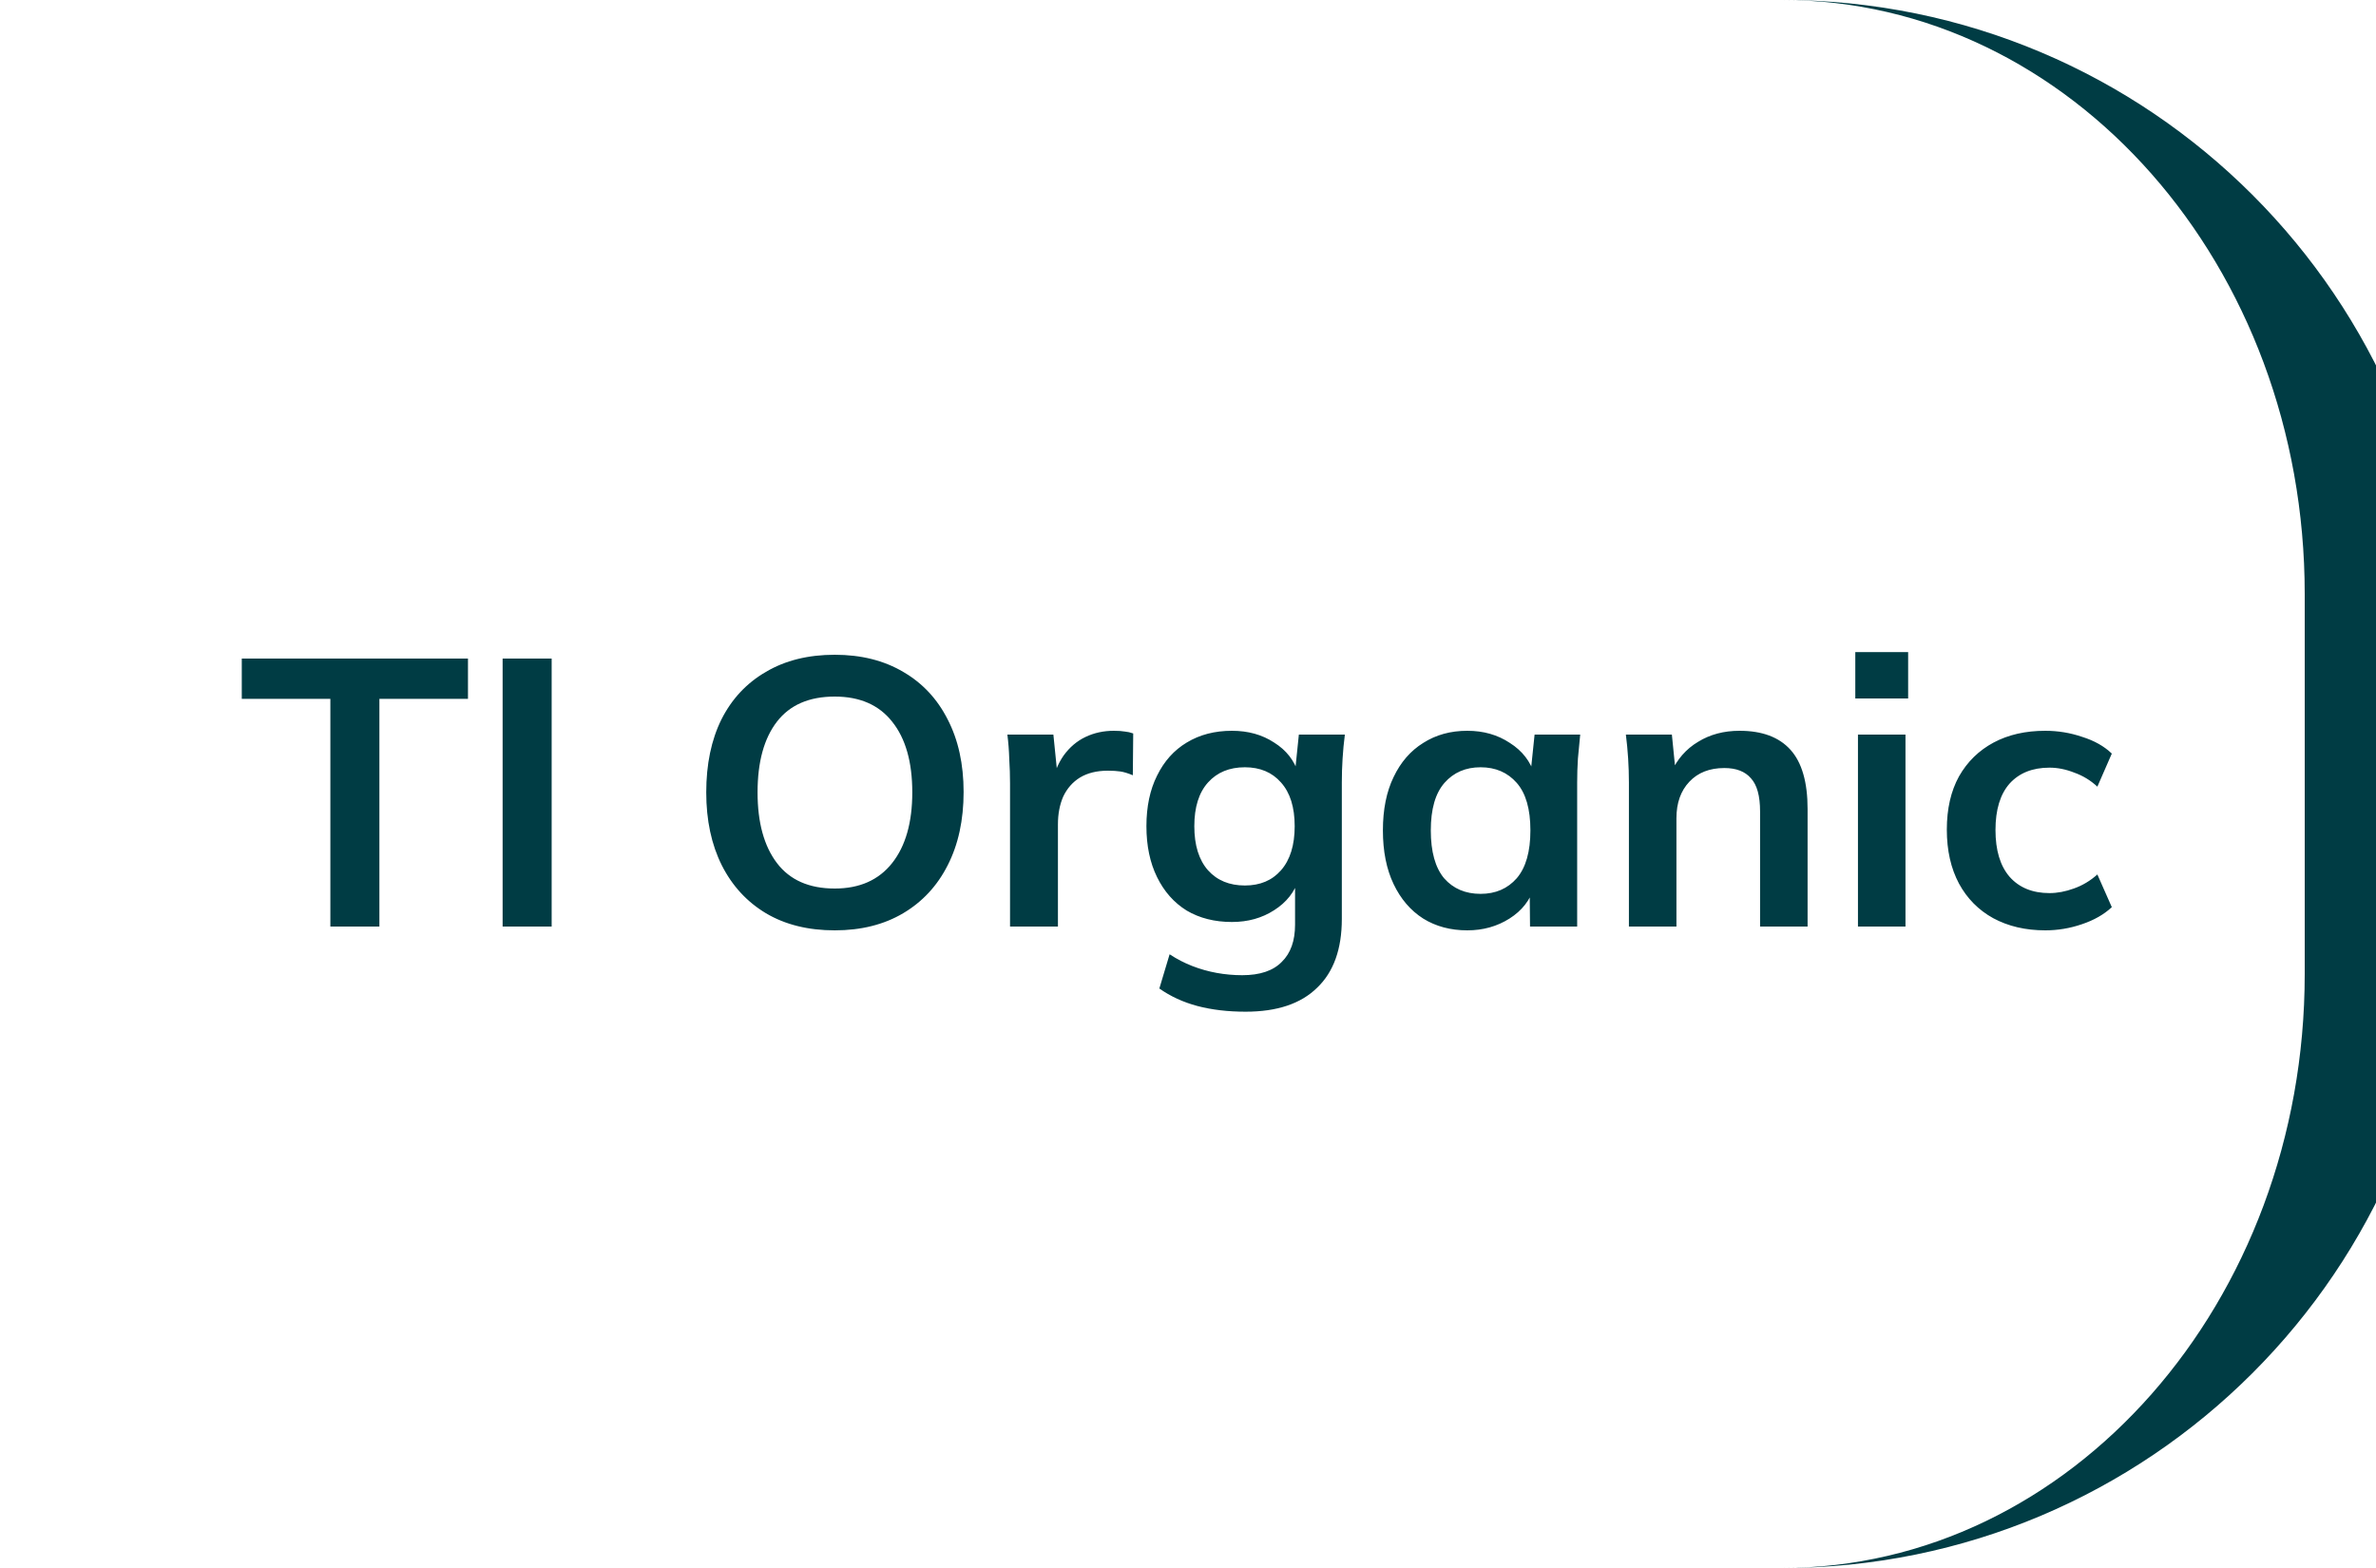
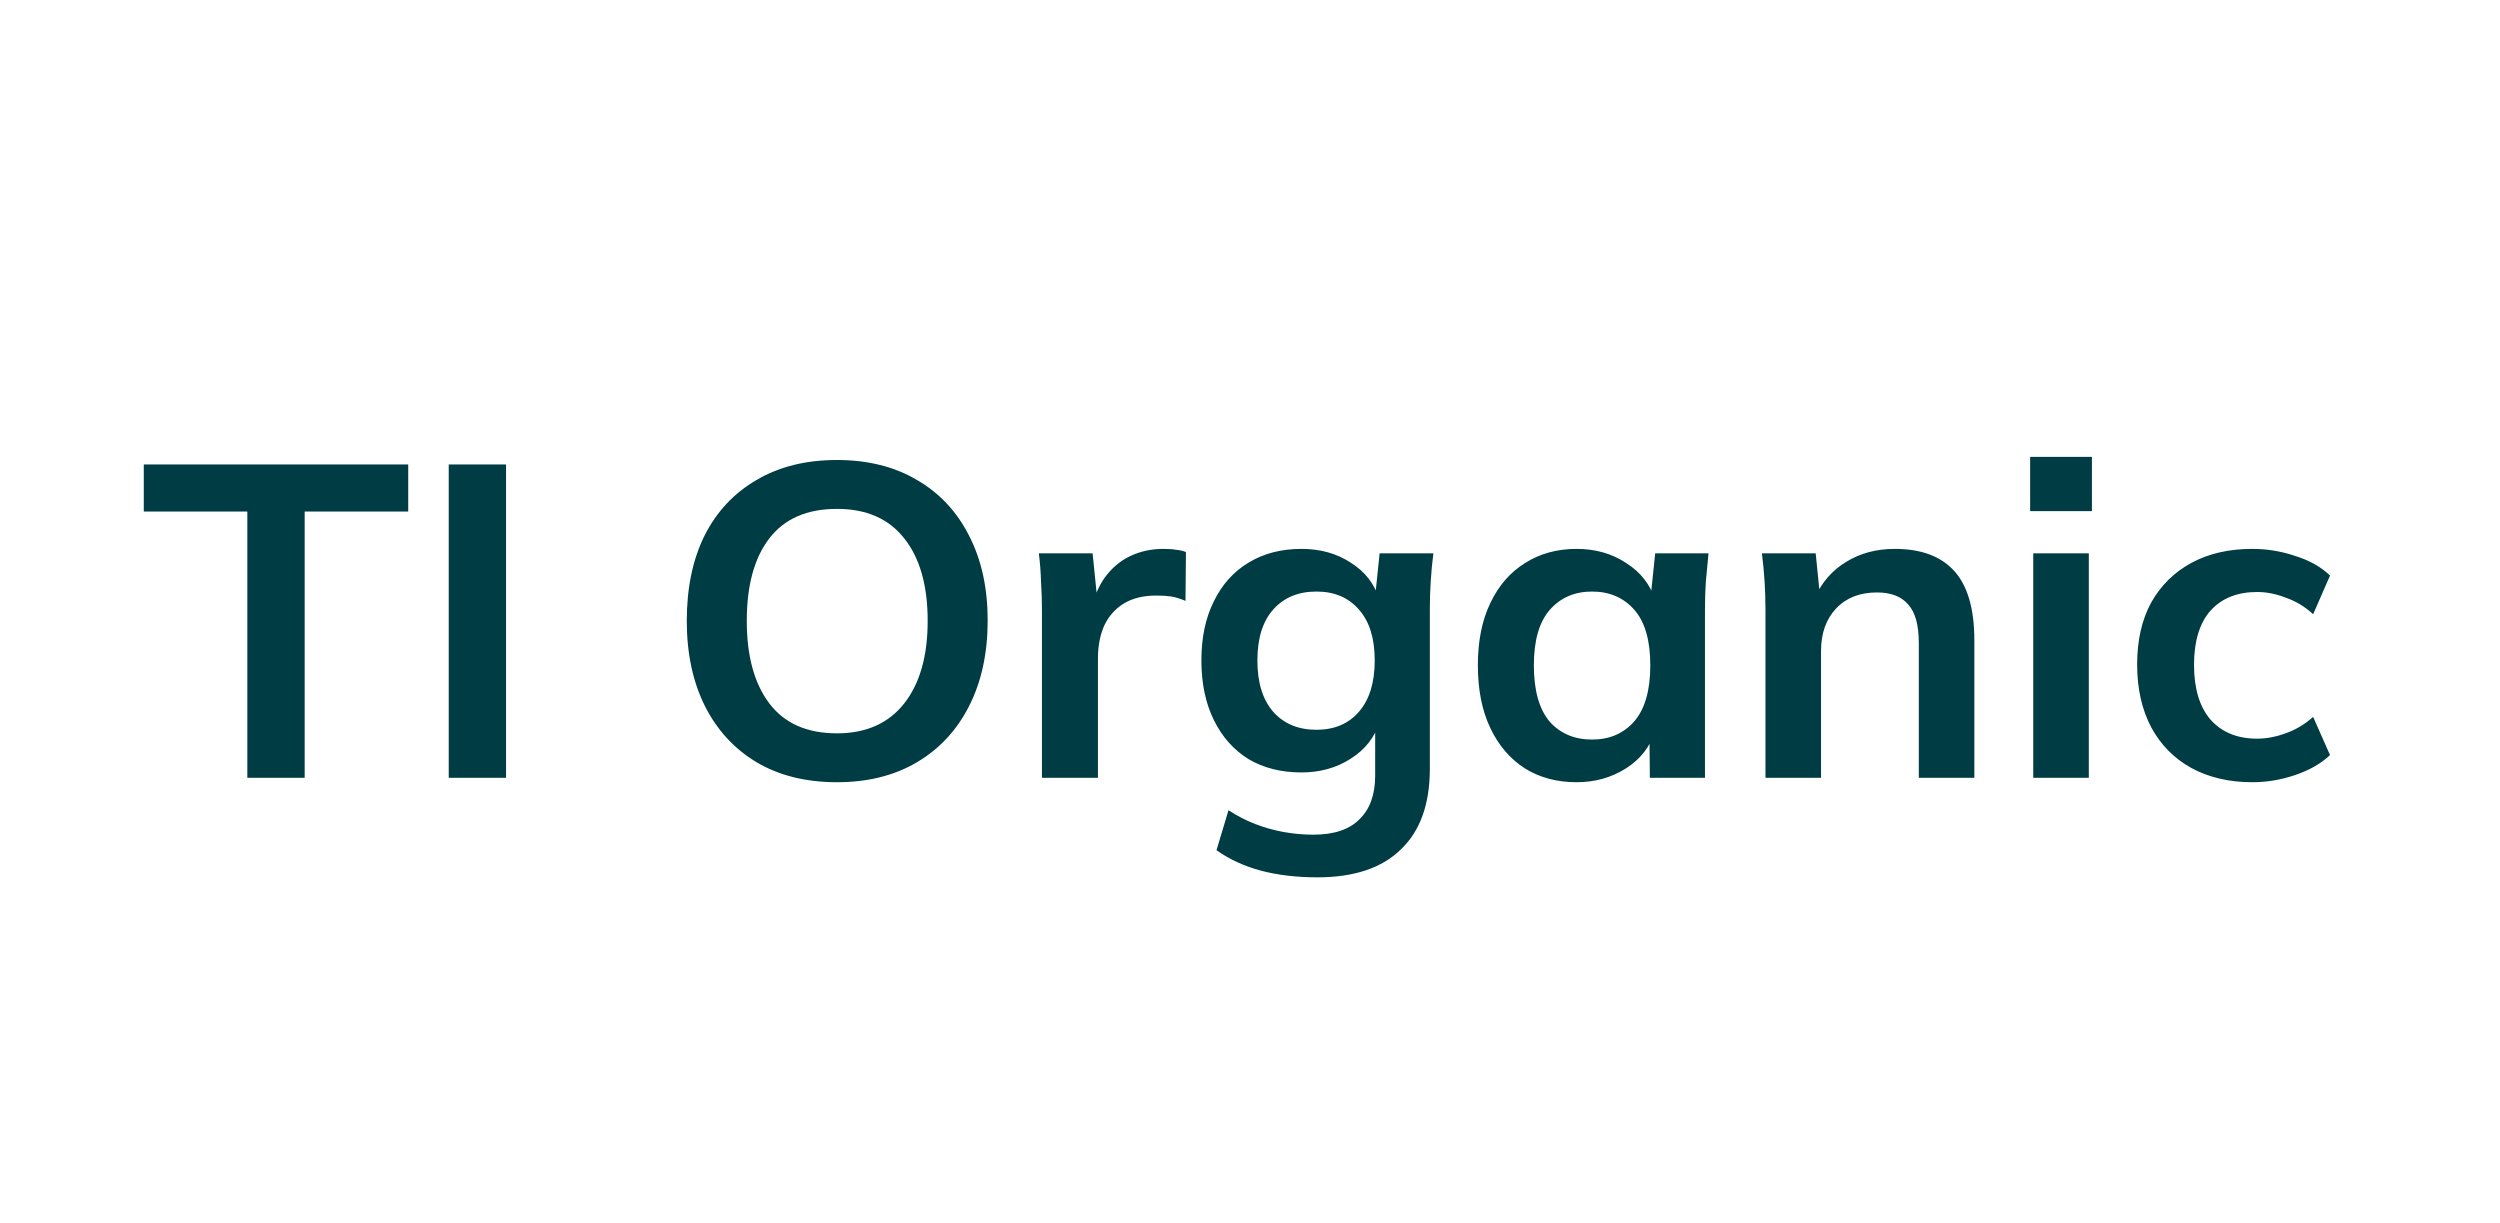
- <svg xmlns="http://www.w3.org/2000/svg" width="100" height="66" viewBox="0 0 100 66" fill="none">
-   <path d="M13.904 39V29.416H10.176V27.72H19.696V29.416H15.968V39H13.904ZM21.154 39V27.72H23.218V39H21.154ZM29.724 33.352C29.724 32.168 29.937 31.144 30.364 30.28C30.801 29.416 31.425 28.749 32.236 28.28C33.046 27.8 34.012 27.56 35.132 27.56C36.241 27.56 37.201 27.8 38.012 28.28C38.822 28.749 39.446 29.416 39.884 30.28C40.332 31.144 40.556 32.163 40.556 33.336C40.556 34.52 40.332 35.549 39.884 36.424C39.446 37.288 38.822 37.96 38.012 38.44C37.201 38.92 36.241 39.16 35.132 39.16C34.012 39.16 33.046 38.92 32.236 38.44C31.436 37.96 30.817 37.288 30.38 36.424C29.942 35.549 29.724 34.525 29.724 33.352ZM31.884 33.352C31.884 34.621 32.156 35.613 32.7 36.328C33.244 37.043 34.054 37.4 35.132 37.4C36.177 37.4 36.982 37.043 37.548 36.328C38.113 35.613 38.396 34.621 38.396 33.352C38.396 32.072 38.113 31.08 37.548 30.376C36.993 29.672 36.188 29.32 35.132 29.32C34.054 29.32 33.244 29.672 32.7 30.376C32.156 31.08 31.884 32.072 31.884 33.352ZM42.51 39V32.984C42.51 32.643 42.499 32.296 42.477 31.944C42.467 31.592 42.44 31.251 42.398 30.92H44.334L44.557 33.128H44.237C44.344 32.595 44.52 32.152 44.766 31.8C45.022 31.448 45.331 31.187 45.694 31.016C46.056 30.845 46.451 30.76 46.877 30.76C47.069 30.76 47.224 30.771 47.342 30.792C47.459 30.803 47.576 30.829 47.694 30.872L47.678 32.632C47.475 32.547 47.299 32.493 47.15 32.472C47.011 32.451 46.835 32.44 46.621 32.44C46.163 32.44 45.773 32.536 45.453 32.728C45.144 32.92 44.91 33.187 44.749 33.528C44.6 33.869 44.526 34.259 44.526 34.696V39H42.51ZM52.426 42.584C51.679 42.584 51.002 42.504 50.394 42.344C49.796 42.184 49.263 41.939 48.794 41.608L49.226 40.168C49.535 40.371 49.855 40.536 50.186 40.664C50.516 40.792 50.858 40.888 51.21 40.952C51.562 41.016 51.919 41.048 52.282 41.048C53.028 41.048 53.583 40.861 53.946 40.488C54.319 40.125 54.506 39.603 54.506 38.92V36.984H54.666C54.495 37.539 54.148 37.981 53.626 38.312C53.114 38.643 52.522 38.808 51.85 38.808C51.124 38.808 50.49 38.648 49.946 38.328C49.412 37.997 48.996 37.528 48.698 36.92C48.399 36.312 48.25 35.597 48.25 34.776C48.25 33.955 48.399 33.245 48.698 32.648C48.996 32.04 49.412 31.576 49.946 31.256C50.49 30.925 51.124 30.76 51.85 30.76C52.532 30.76 53.124 30.925 53.626 31.256C54.138 31.576 54.479 32.013 54.65 32.568L54.506 32.472L54.666 30.92H56.602C56.559 31.251 56.527 31.587 56.506 31.928C56.484 32.269 56.474 32.605 56.474 32.936V38.68C56.474 39.949 56.127 40.915 55.434 41.576C54.751 42.248 53.748 42.584 52.426 42.584ZM52.394 37.272C53.034 37.272 53.54 37.059 53.914 36.632C54.298 36.195 54.49 35.576 54.49 34.776C54.49 33.976 54.298 33.363 53.914 32.936C53.54 32.509 53.034 32.296 52.394 32.296C51.743 32.296 51.226 32.509 50.842 32.936C50.458 33.363 50.266 33.976 50.266 34.776C50.266 35.576 50.458 36.195 50.842 36.632C51.226 37.059 51.743 37.272 52.394 37.272ZM61.755 39.16C61.051 39.16 60.432 38.995 59.899 38.664C59.365 38.323 58.95 37.837 58.651 37.208C58.352 36.579 58.203 35.827 58.203 34.952C58.203 34.077 58.352 33.331 58.651 32.712C58.95 32.083 59.365 31.603 59.899 31.272C60.432 30.931 61.051 30.76 61.755 30.76C62.438 30.76 63.035 30.931 63.547 31.272C64.07 31.603 64.416 32.051 64.587 32.616H64.411L64.587 30.92H66.507C66.475 31.251 66.443 31.587 66.411 31.928C66.389 32.269 66.379 32.605 66.379 32.936V39H64.395L64.379 37.336H64.571C64.4 37.891 64.053 38.333 63.531 38.664C63.008 38.995 62.416 39.16 61.755 39.16ZM62.315 37.624C62.944 37.624 63.451 37.405 63.835 36.968C64.219 36.52 64.411 35.848 64.411 34.952C64.411 34.056 64.219 33.389 63.835 32.952C63.451 32.515 62.944 32.296 62.315 32.296C61.685 32.296 61.179 32.515 60.795 32.952C60.411 33.389 60.219 34.056 60.219 34.952C60.219 35.848 60.406 36.52 60.779 36.968C61.163 37.405 61.675 37.624 62.315 37.624ZM68.557 39V32.936C68.557 32.605 68.546 32.269 68.525 31.928C68.503 31.587 68.471 31.251 68.429 30.92H70.365L70.525 32.52H70.333C70.589 31.955 70.967 31.523 71.469 31.224C71.97 30.915 72.551 30.76 73.213 30.76C74.162 30.76 74.877 31.027 75.357 31.56C75.837 32.093 76.077 32.925 76.077 34.056V39H74.077V34.152C74.077 33.501 73.949 33.037 73.693 32.76C73.447 32.472 73.074 32.328 72.573 32.328C71.954 32.328 71.463 32.52 71.101 32.904C70.738 33.288 70.557 33.8 70.557 34.44V39H68.557ZM78.197 39V30.92H80.197V39H78.197ZM78.085 29.4V27.448H80.309V29.4H78.085ZM86.081 39.16C85.249 39.16 84.519 38.989 83.889 38.648C83.271 38.307 82.791 37.821 82.449 37.192C82.108 36.552 81.937 35.795 81.937 34.92C81.937 34.045 82.108 33.299 82.449 32.68C82.801 32.061 83.287 31.587 83.905 31.256C84.524 30.925 85.249 30.76 86.081 30.76C86.615 30.76 87.132 30.845 87.633 31.016C88.145 31.176 88.561 31.411 88.881 31.72L88.273 33.112C87.985 32.845 87.66 32.648 87.297 32.52C86.945 32.381 86.599 32.312 86.257 32.312C85.543 32.312 84.983 32.536 84.577 32.984C84.183 33.432 83.985 34.083 83.985 34.936C83.985 35.789 84.183 36.445 84.577 36.904C84.983 37.363 85.543 37.592 86.257 37.592C86.588 37.592 86.929 37.528 87.281 37.4C87.644 37.272 87.975 37.075 88.273 36.808L88.881 38.184C88.551 38.493 88.129 38.733 87.617 38.904C87.116 39.075 86.604 39.16 86.081 39.16Z" fill="#003C44" />
-   <path d="M0 0H100H0ZM100 66H0H100ZM0 66V0V66ZM75 0C90.464 0 103 12.536 103 28V38C103 53.464 90.464 66 75 66C87.15 66 97 54.807 97 41V25C97 11.193 87.15 0 75 0Z" fill="#003C44" mask="url(#path-1-inside-1_11_162)" />
+ <svg xmlns="http://www.w3.org/2000/svg" width="90" height="44" viewBox="0 0 90 44" fill="none">
+   <path d="M8.904 28V18.416H5.176V16.72H14.696V18.416H10.968V28H8.904ZM16.154 28V16.72H18.218V28H16.154ZM24.724 22.352C24.724 21.168 24.937 20.144 25.364 19.28C25.801 18.416 26.425 17.749 27.236 17.28C28.046 16.8 29.012 16.56 30.132 16.56C31.241 16.56 32.201 16.8 33.012 17.28C33.822 17.749 34.446 18.416 34.884 19.28C35.332 20.144 35.556 21.163 35.556 22.336C35.556 23.52 35.332 24.549 34.884 25.424C34.446 26.288 33.822 26.96 33.012 27.44C32.201 27.92 31.241 28.16 30.132 28.16C29.012 28.16 28.046 27.92 27.236 27.44C26.436 26.96 25.817 26.288 25.38 25.424C24.942 24.549 24.724 23.525 24.724 22.352ZM26.884 22.352C26.884 23.621 27.156 24.613 27.7 25.328C28.244 26.043 29.054 26.4 30.132 26.4C31.177 26.4 31.982 26.043 32.548 25.328C33.113 24.613 33.396 23.621 33.396 22.352C33.396 21.072 33.113 20.08 32.548 19.376C31.993 18.672 31.188 18.32 30.132 18.32C29.054 18.32 28.244 18.672 27.7 19.376C27.156 20.08 26.884 21.072 26.884 22.352ZM37.51 28V21.984C37.51 21.643 37.499 21.296 37.477 20.944C37.467 20.592 37.44 20.251 37.398 19.92H39.334L39.557 22.128H39.237C39.344 21.595 39.52 21.152 39.766 20.8C40.022 20.448 40.331 20.187 40.694 20.016C41.056 19.845 41.451 19.76 41.877 19.76C42.069 19.76 42.224 19.771 42.342 19.792C42.459 19.803 42.576 19.829 42.694 19.872L42.678 21.632C42.475 21.547 42.299 21.493 42.15 21.472C42.011 21.451 41.835 21.44 41.621 21.44C41.163 21.44 40.773 21.536 40.453 21.728C40.144 21.92 39.91 22.187 39.749 22.528C39.6 22.869 39.526 23.259 39.526 23.696V28H37.51ZM47.426 31.584C46.679 31.584 46.002 31.504 45.394 31.344C44.796 31.184 44.263 30.939 43.794 30.608L44.226 29.168C44.535 29.371 44.855 29.536 45.186 29.664C45.516 29.792 45.858 29.888 46.21 29.952C46.562 30.016 46.919 30.048 47.282 30.048C48.028 30.048 48.583 29.861 48.946 29.488C49.319 29.125 49.506 28.603 49.506 27.92V25.984H49.666C49.495 26.539 49.148 26.981 48.626 27.312C48.114 27.643 47.522 27.808 46.85 27.808C46.124 27.808 45.49 27.648 44.946 27.328C44.412 26.997 43.996 26.528 43.698 25.92C43.399 25.312 43.25 24.597 43.25 23.776C43.25 22.955 43.399 22.245 43.698 21.648C43.996 21.04 44.412 20.576 44.946 20.256C45.49 19.925 46.124 19.76 46.85 19.76C47.532 19.76 48.124 19.925 48.626 20.256C49.138 20.576 49.479 21.013 49.65 21.568L49.506 21.472L49.666 19.92H51.602C51.559 20.251 51.527 20.587 51.506 20.928C51.484 21.269 51.474 21.605 51.474 21.936V27.68C51.474 28.949 51.127 29.915 50.434 30.576C49.751 31.248 48.748 31.584 47.426 31.584ZM47.394 26.272C48.034 26.272 48.54 26.059 48.914 25.632C49.298 25.195 49.49 24.576 49.49 23.776C49.49 22.976 49.298 22.363 48.914 21.936C48.54 21.509 48.034 21.296 47.394 21.296C46.743 21.296 46.226 21.509 45.842 21.936C45.458 22.363 45.266 22.976 45.266 23.776C45.266 24.576 45.458 25.195 45.842 25.632C46.226 26.059 46.743 26.272 47.394 26.272ZM56.755 28.16C56.051 28.16 55.432 27.995 54.899 27.664C54.365 27.323 53.95 26.837 53.651 26.208C53.352 25.579 53.203 24.827 53.203 23.952C53.203 23.077 53.352 22.331 53.651 21.712C53.95 21.083 54.365 20.603 54.899 20.272C55.432 19.931 56.051 19.76 56.755 19.76C57.438 19.76 58.035 19.931 58.547 20.272C59.069 20.603 59.416 21.051 59.587 21.616H59.411L59.587 19.92H61.507C61.475 20.251 61.443 20.587 61.411 20.928C61.389 21.269 61.379 21.605 61.379 21.936V28H59.395L59.379 26.336H59.571C59.4 26.891 59.053 27.333 58.531 27.664C58.008 27.995 57.416 28.16 56.755 28.16ZM57.315 26.624C57.944 26.624 58.451 26.405 58.835 25.968C59.219 25.52 59.411 24.848 59.411 23.952C59.411 23.056 59.219 22.389 58.835 21.952C58.451 21.515 57.944 21.296 57.315 21.296C56.685 21.296 56.179 21.515 55.795 21.952C55.411 22.389 55.219 23.056 55.219 23.952C55.219 24.848 55.406 25.52 55.779 25.968C56.163 26.405 56.675 26.624 57.315 26.624ZM63.557 28V21.936C63.557 21.605 63.546 21.269 63.525 20.928C63.503 20.587 63.471 20.251 63.429 19.92H65.365L65.525 21.52H65.333C65.589 20.955 65.967 20.523 66.469 20.224C66.97 19.915 67.551 19.76 68.213 19.76C69.162 19.76 69.877 20.027 70.357 20.56C70.837 21.093 71.077 21.925 71.077 23.056V28H69.077V23.152C69.077 22.501 68.949 22.037 68.693 21.76C68.447 21.472 68.074 21.328 67.573 21.328C66.954 21.328 66.463 21.52 66.101 21.904C65.738 22.288 65.557 22.8 65.557 23.44V28H63.557ZM73.197 28V19.92H75.197V28H73.197ZM73.085 18.4V16.448H75.309V18.4H73.085ZM81.081 28.16C80.249 28.16 79.519 27.989 78.889 27.648C78.271 27.307 77.791 26.821 77.449 26.192C77.108 25.552 76.937 24.795 76.937 23.92C76.937 23.045 77.108 22.299 77.449 21.68C77.801 21.061 78.287 20.587 78.905 20.256C79.524 19.925 80.249 19.76 81.081 19.76C81.615 19.76 82.132 19.845 82.633 20.016C83.145 20.176 83.561 20.411 83.881 20.72L83.273 22.112C82.985 21.845 82.66 21.648 82.297 21.52C81.945 21.381 81.599 21.312 81.257 21.312C80.543 21.312 79.983 21.536 79.577 21.984C79.183 22.432 78.985 23.083 78.985 23.936C78.985 24.789 79.183 25.445 79.577 25.904C79.983 26.363 80.543 26.592 81.257 26.592C81.588 26.592 81.929 26.528 82.281 26.4C82.644 26.272 82.975 26.075 83.273 25.808L83.881 27.184C83.551 27.493 83.129 27.733 82.617 27.904C82.116 28.075 81.604 28.16 81.081 28.16Z" fill="#003C44" />
</svg>
